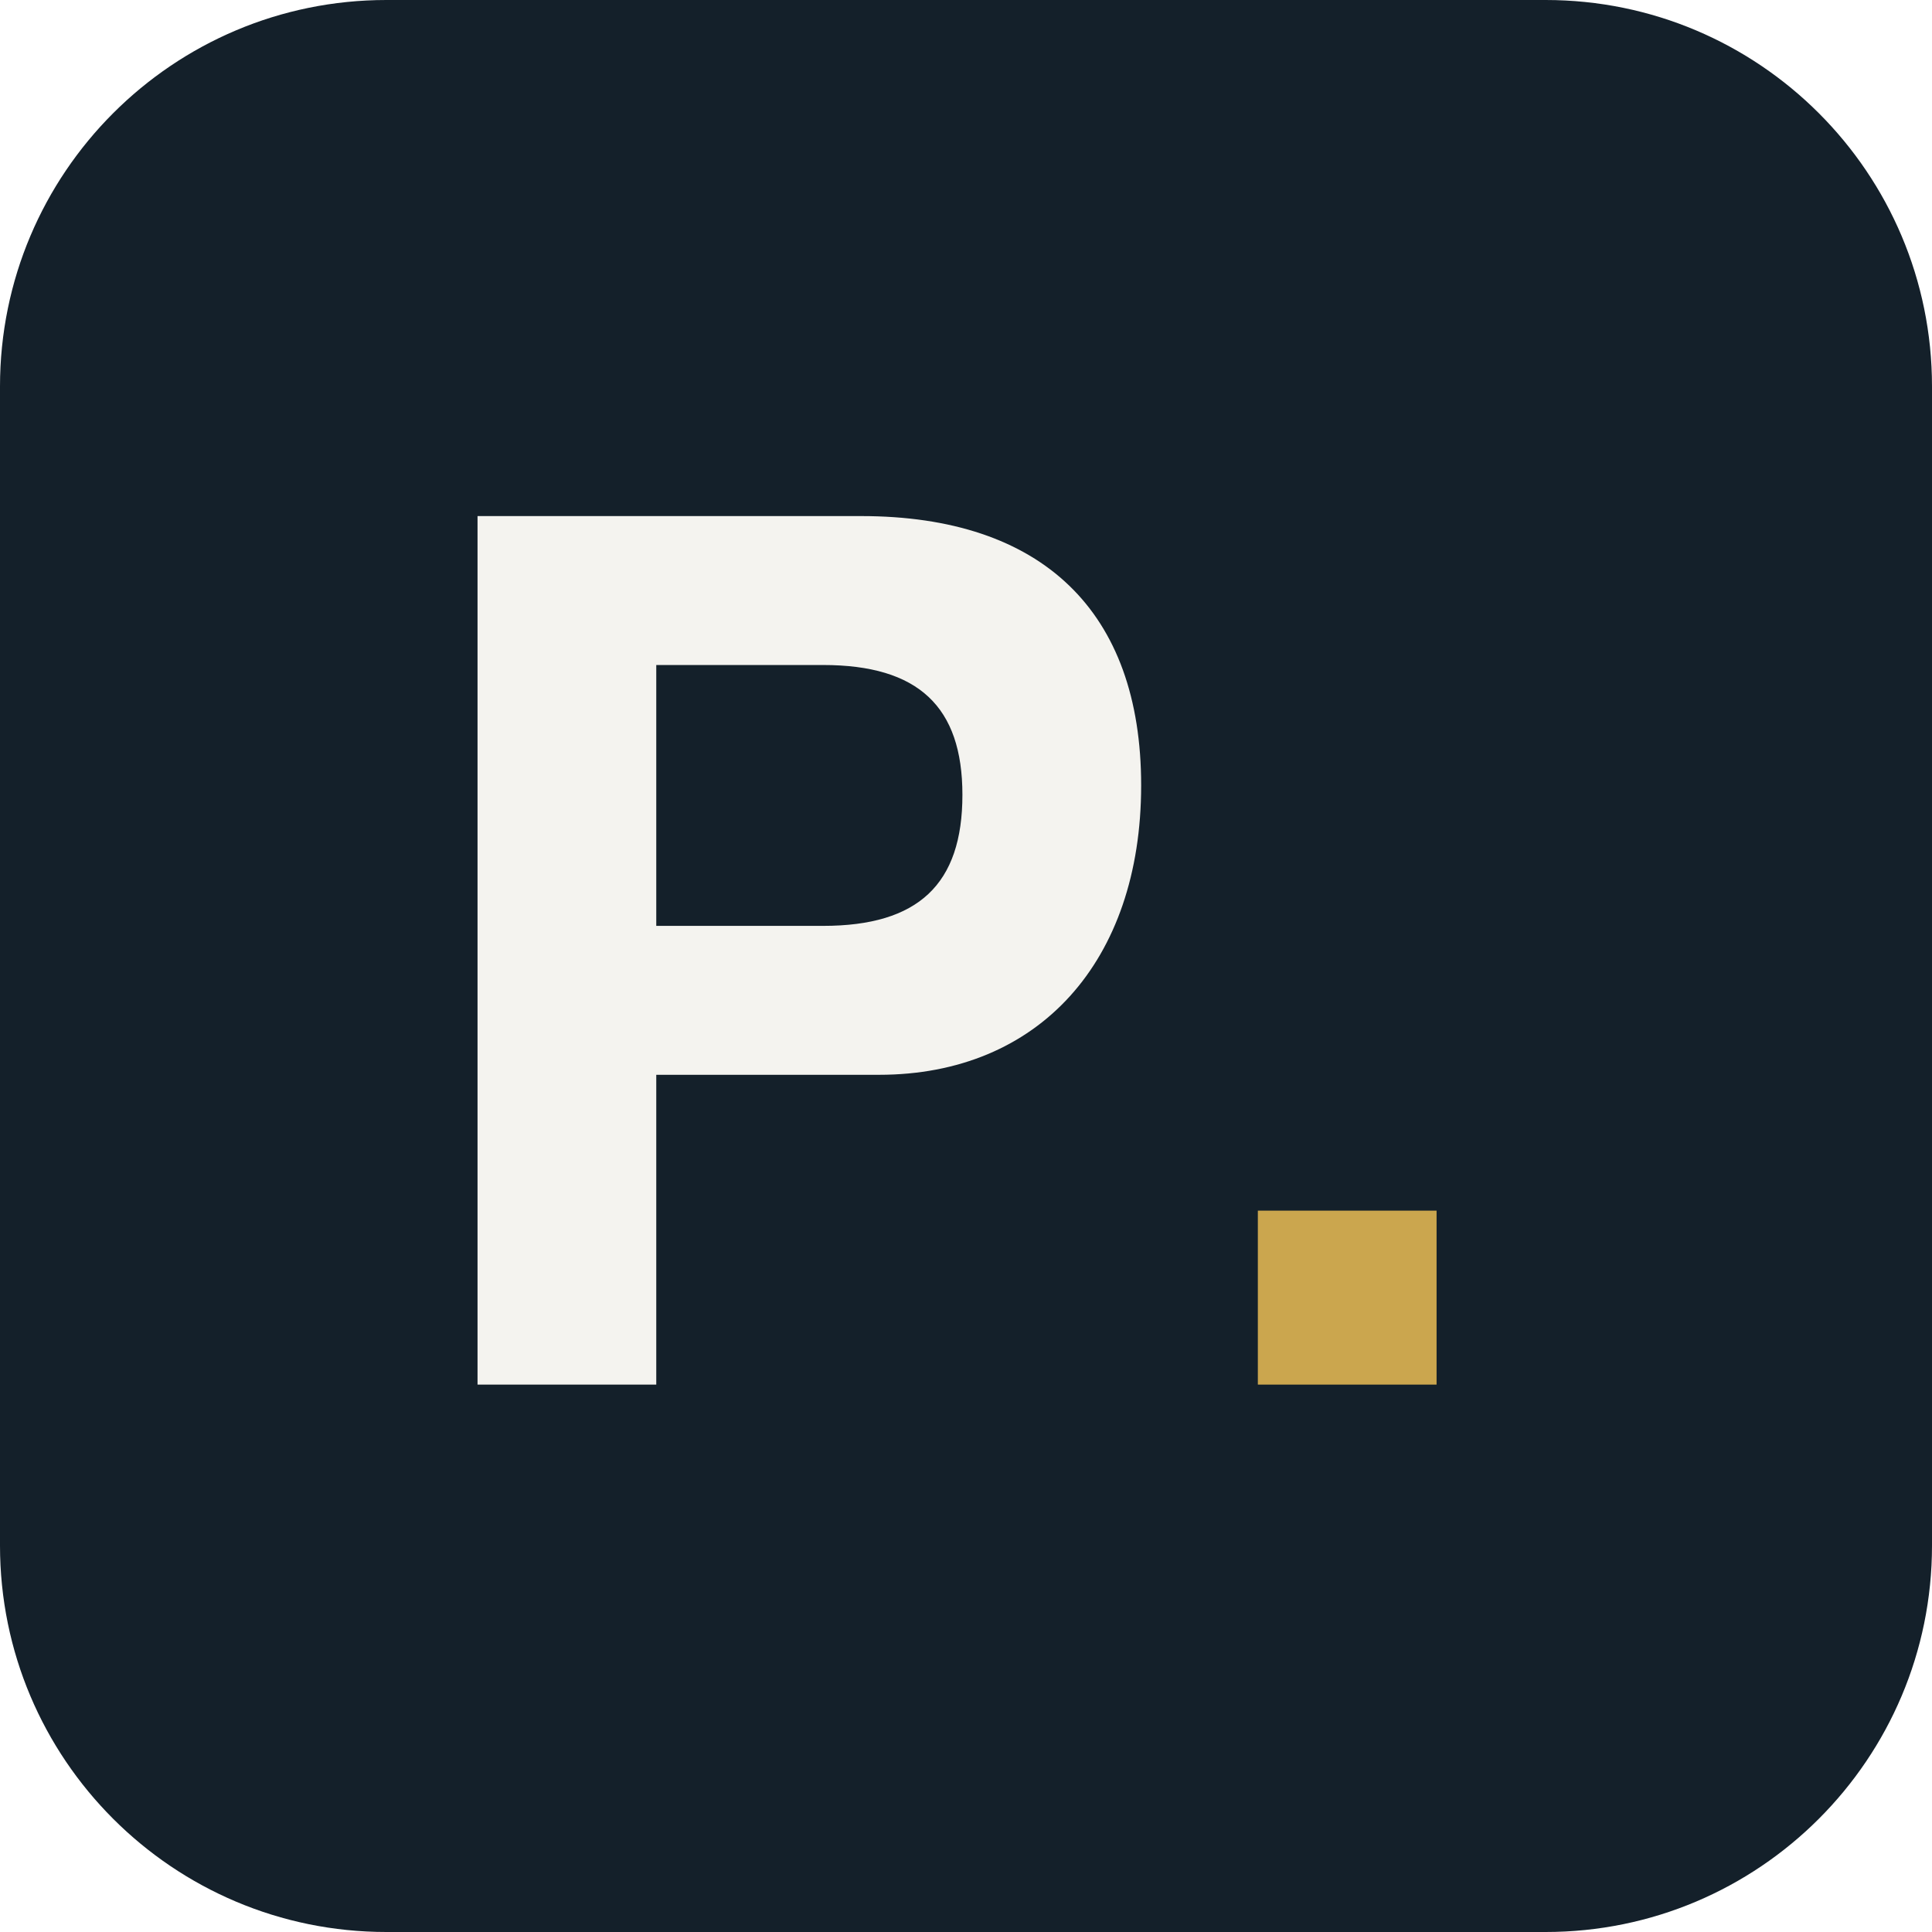
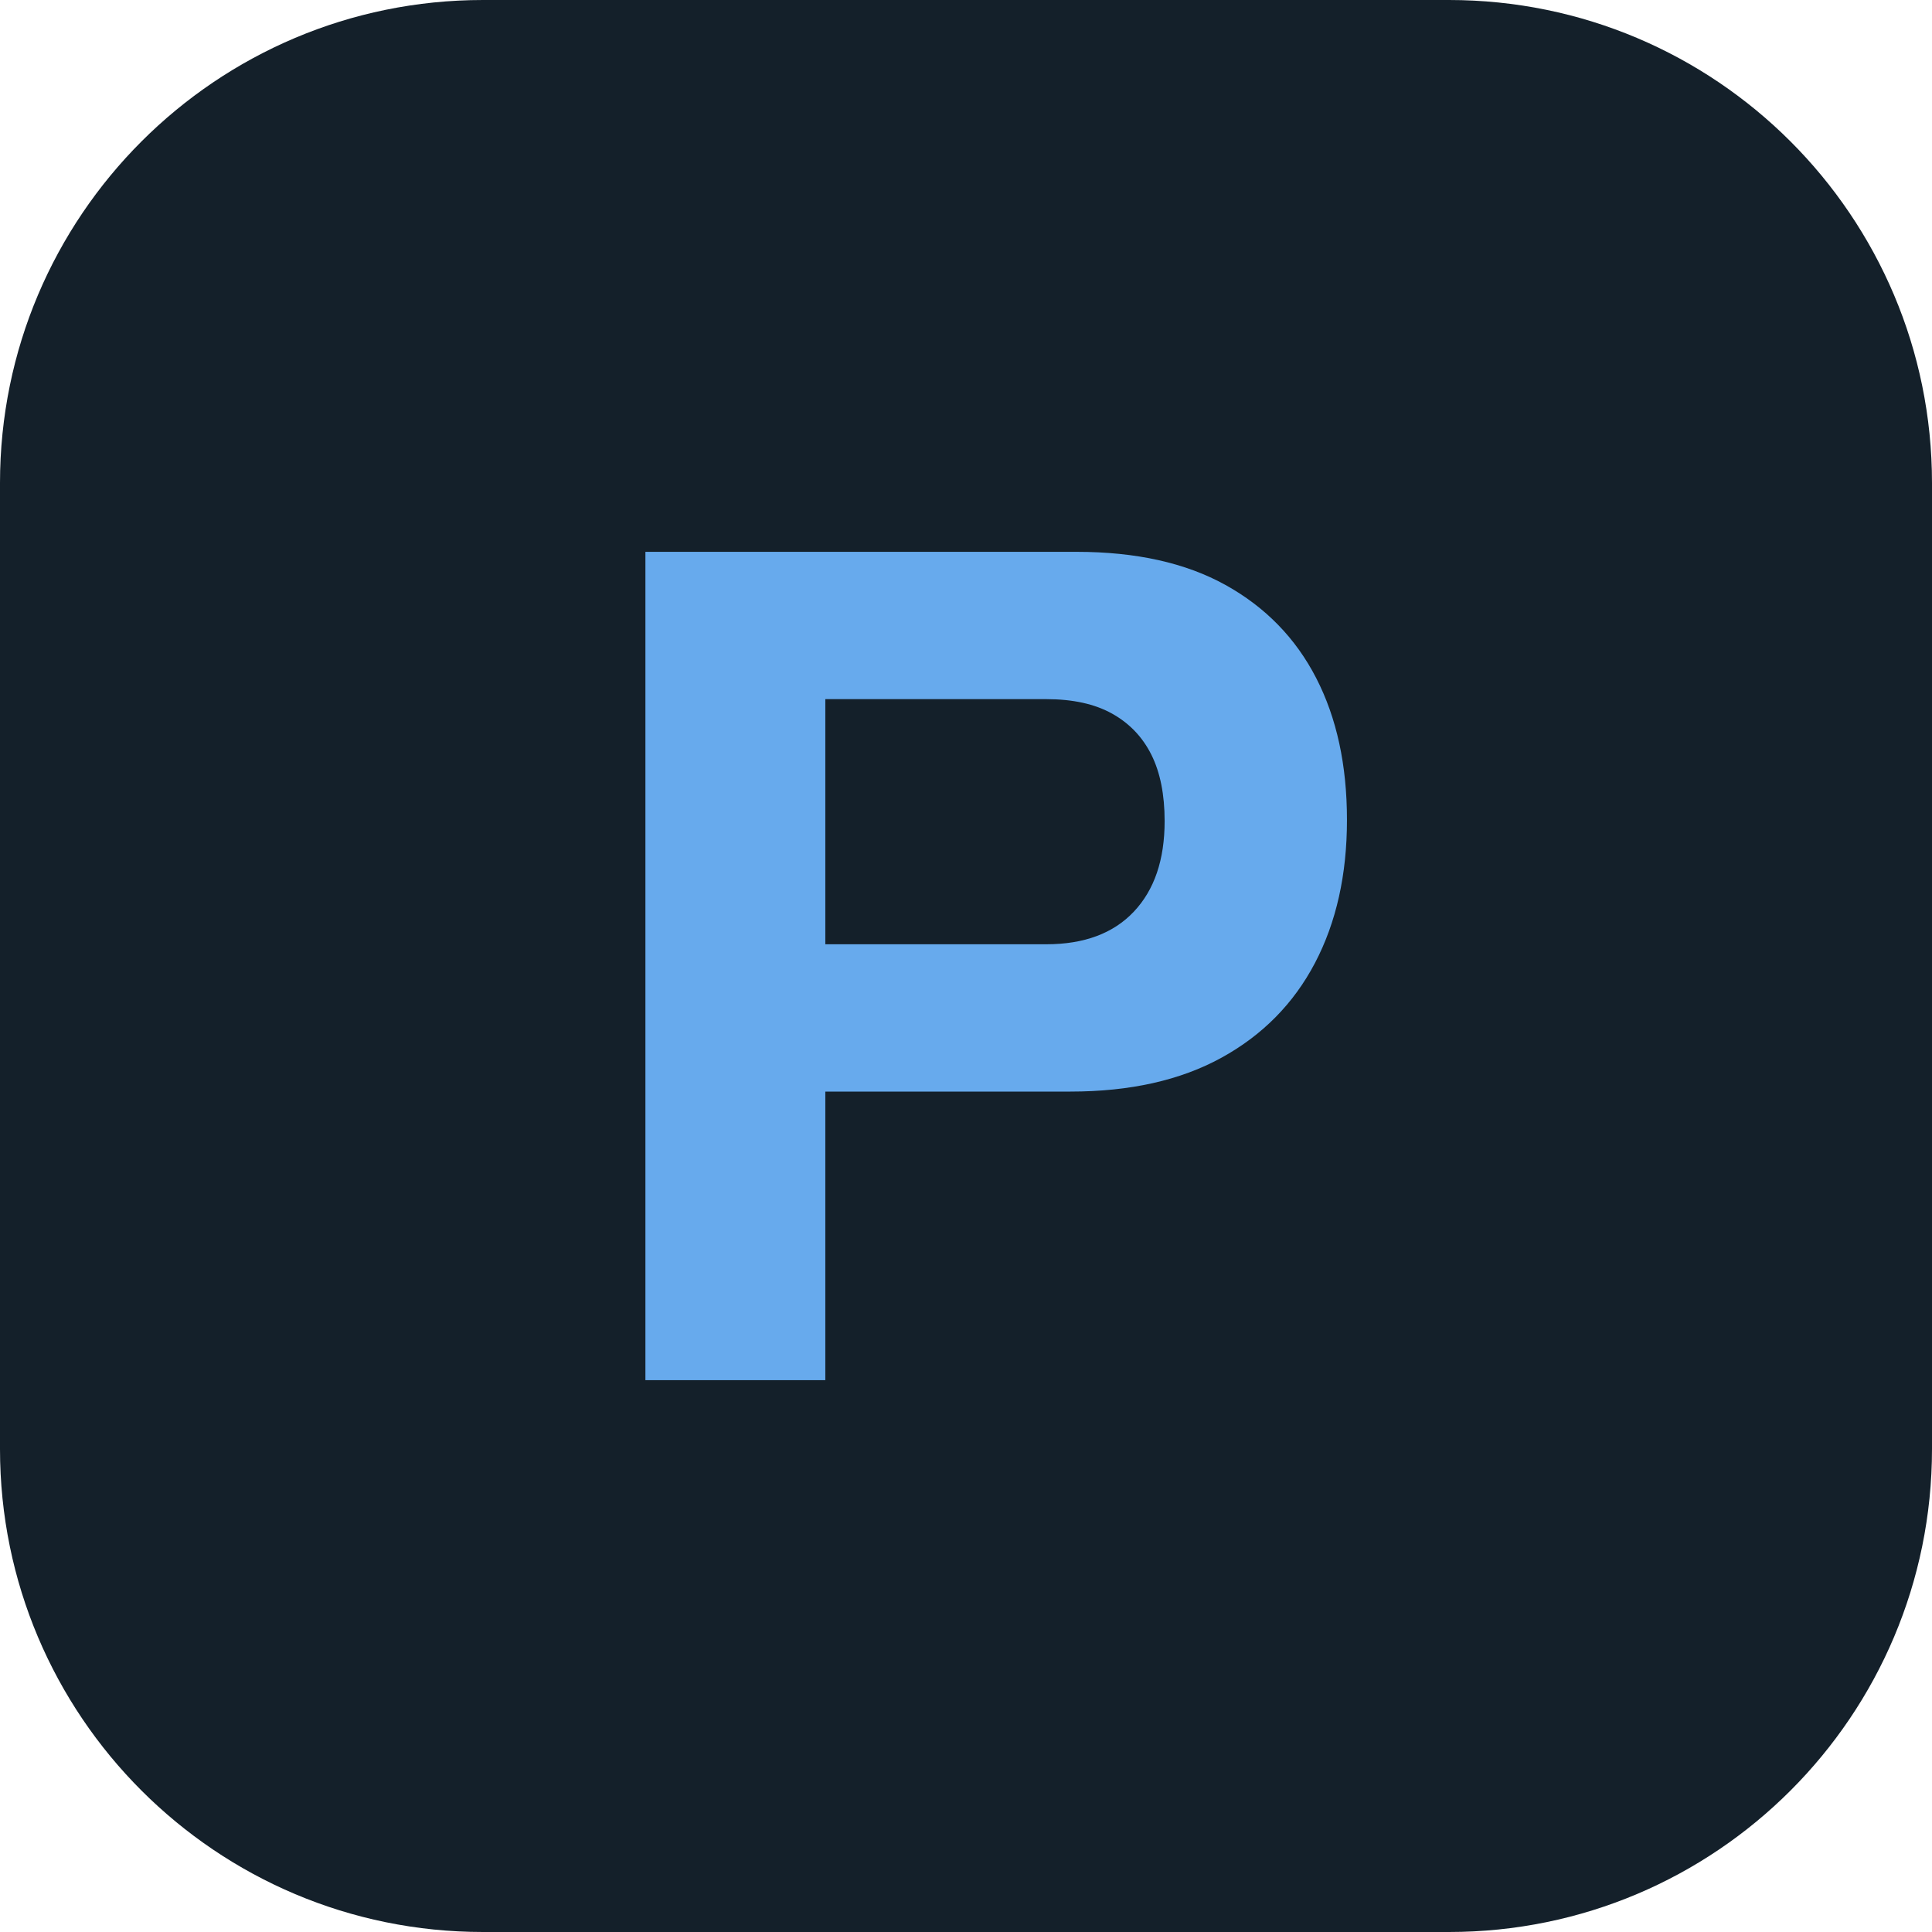
- <svg xmlns="http://www.w3.org/2000/svg" viewBox="0 0 240 240" width="240" height="240" role="img" aria-label="OwnProperly">
-   <style>.op-m{font-family:'Schibsted Grotesk',-apple-system,BlinkMacSystemFont,'Segoe UI',Helvetica,Arial,sans-serif;font-weight:700;font-size:148px;letter-spacing:-0.04em;}</style>
-   <rect width="240" height="240" rx="48" fill="#14202A" />
-   <text x="118" y="172" text-anchor="middle" class="op-m" fill="#F4F3EF">P<tspan fill="#CBA64E">.</tspan>
-   </text>
+ <svg xmlns="http://www.w3.org/2000/svg" viewBox="0 0 32 32" width="32" height="32">
+   <rect width="32" height="32" rx="8" fill="#14202A" />
+   <path d="M13.67 22.86L10.69 22.86L10.69 9.14L17.83 9.14Q19.31 9.14 20.3 9.69Q21.29 10.24 21.8 11.23Q22.31 12.22 22.31 13.58L22.31 13.58Q22.31 14.94 21.78 15.95Q21.25 16.96 20.23 17.52Q19.21 18.08 17.73 18.08L17.73 18.08L13.67 18.08L13.67 22.86M13.67 11.58L13.67 15.64L17.33 15.64Q18.27 15.64 18.78 15.1Q19.29 14.56 19.29 13.6L19.29 13.6Q19.29 12.94 19.07 12.5Q18.85 12.06 18.42 11.82Q17.99 11.58 17.33 11.58L17.33 11.58L13.67 11.58" fill="#67AAED" />
</svg>
